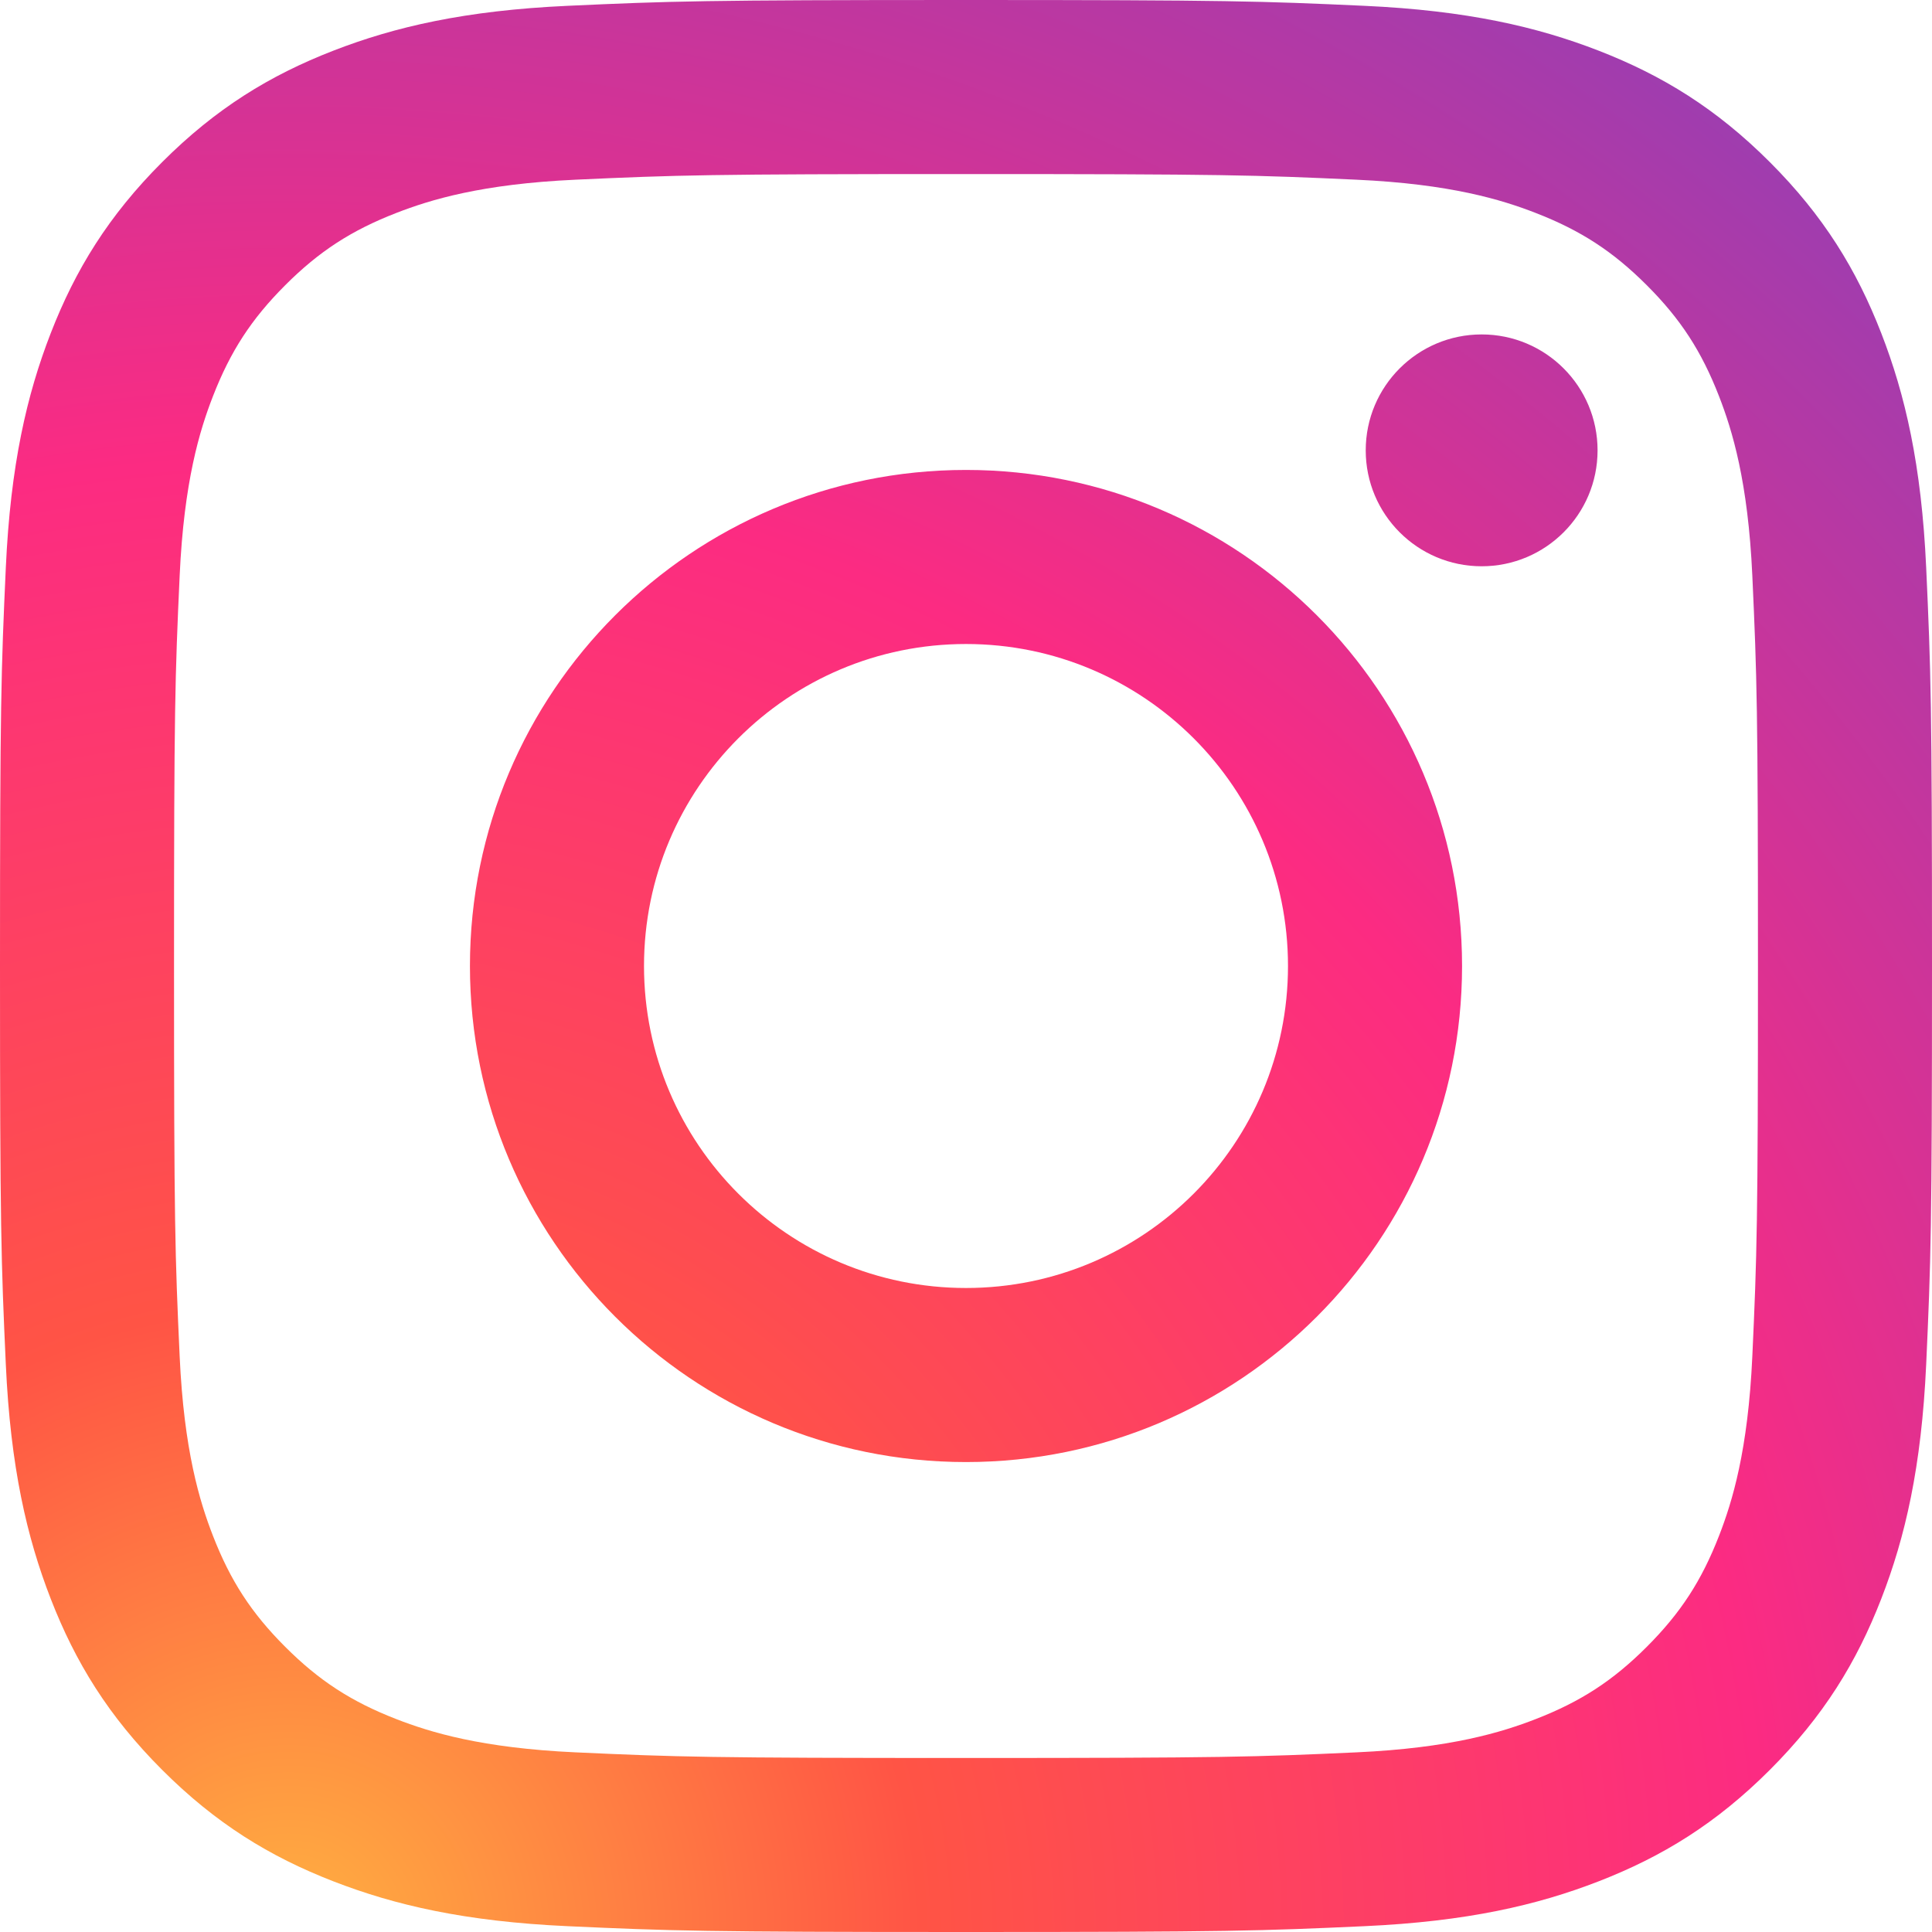
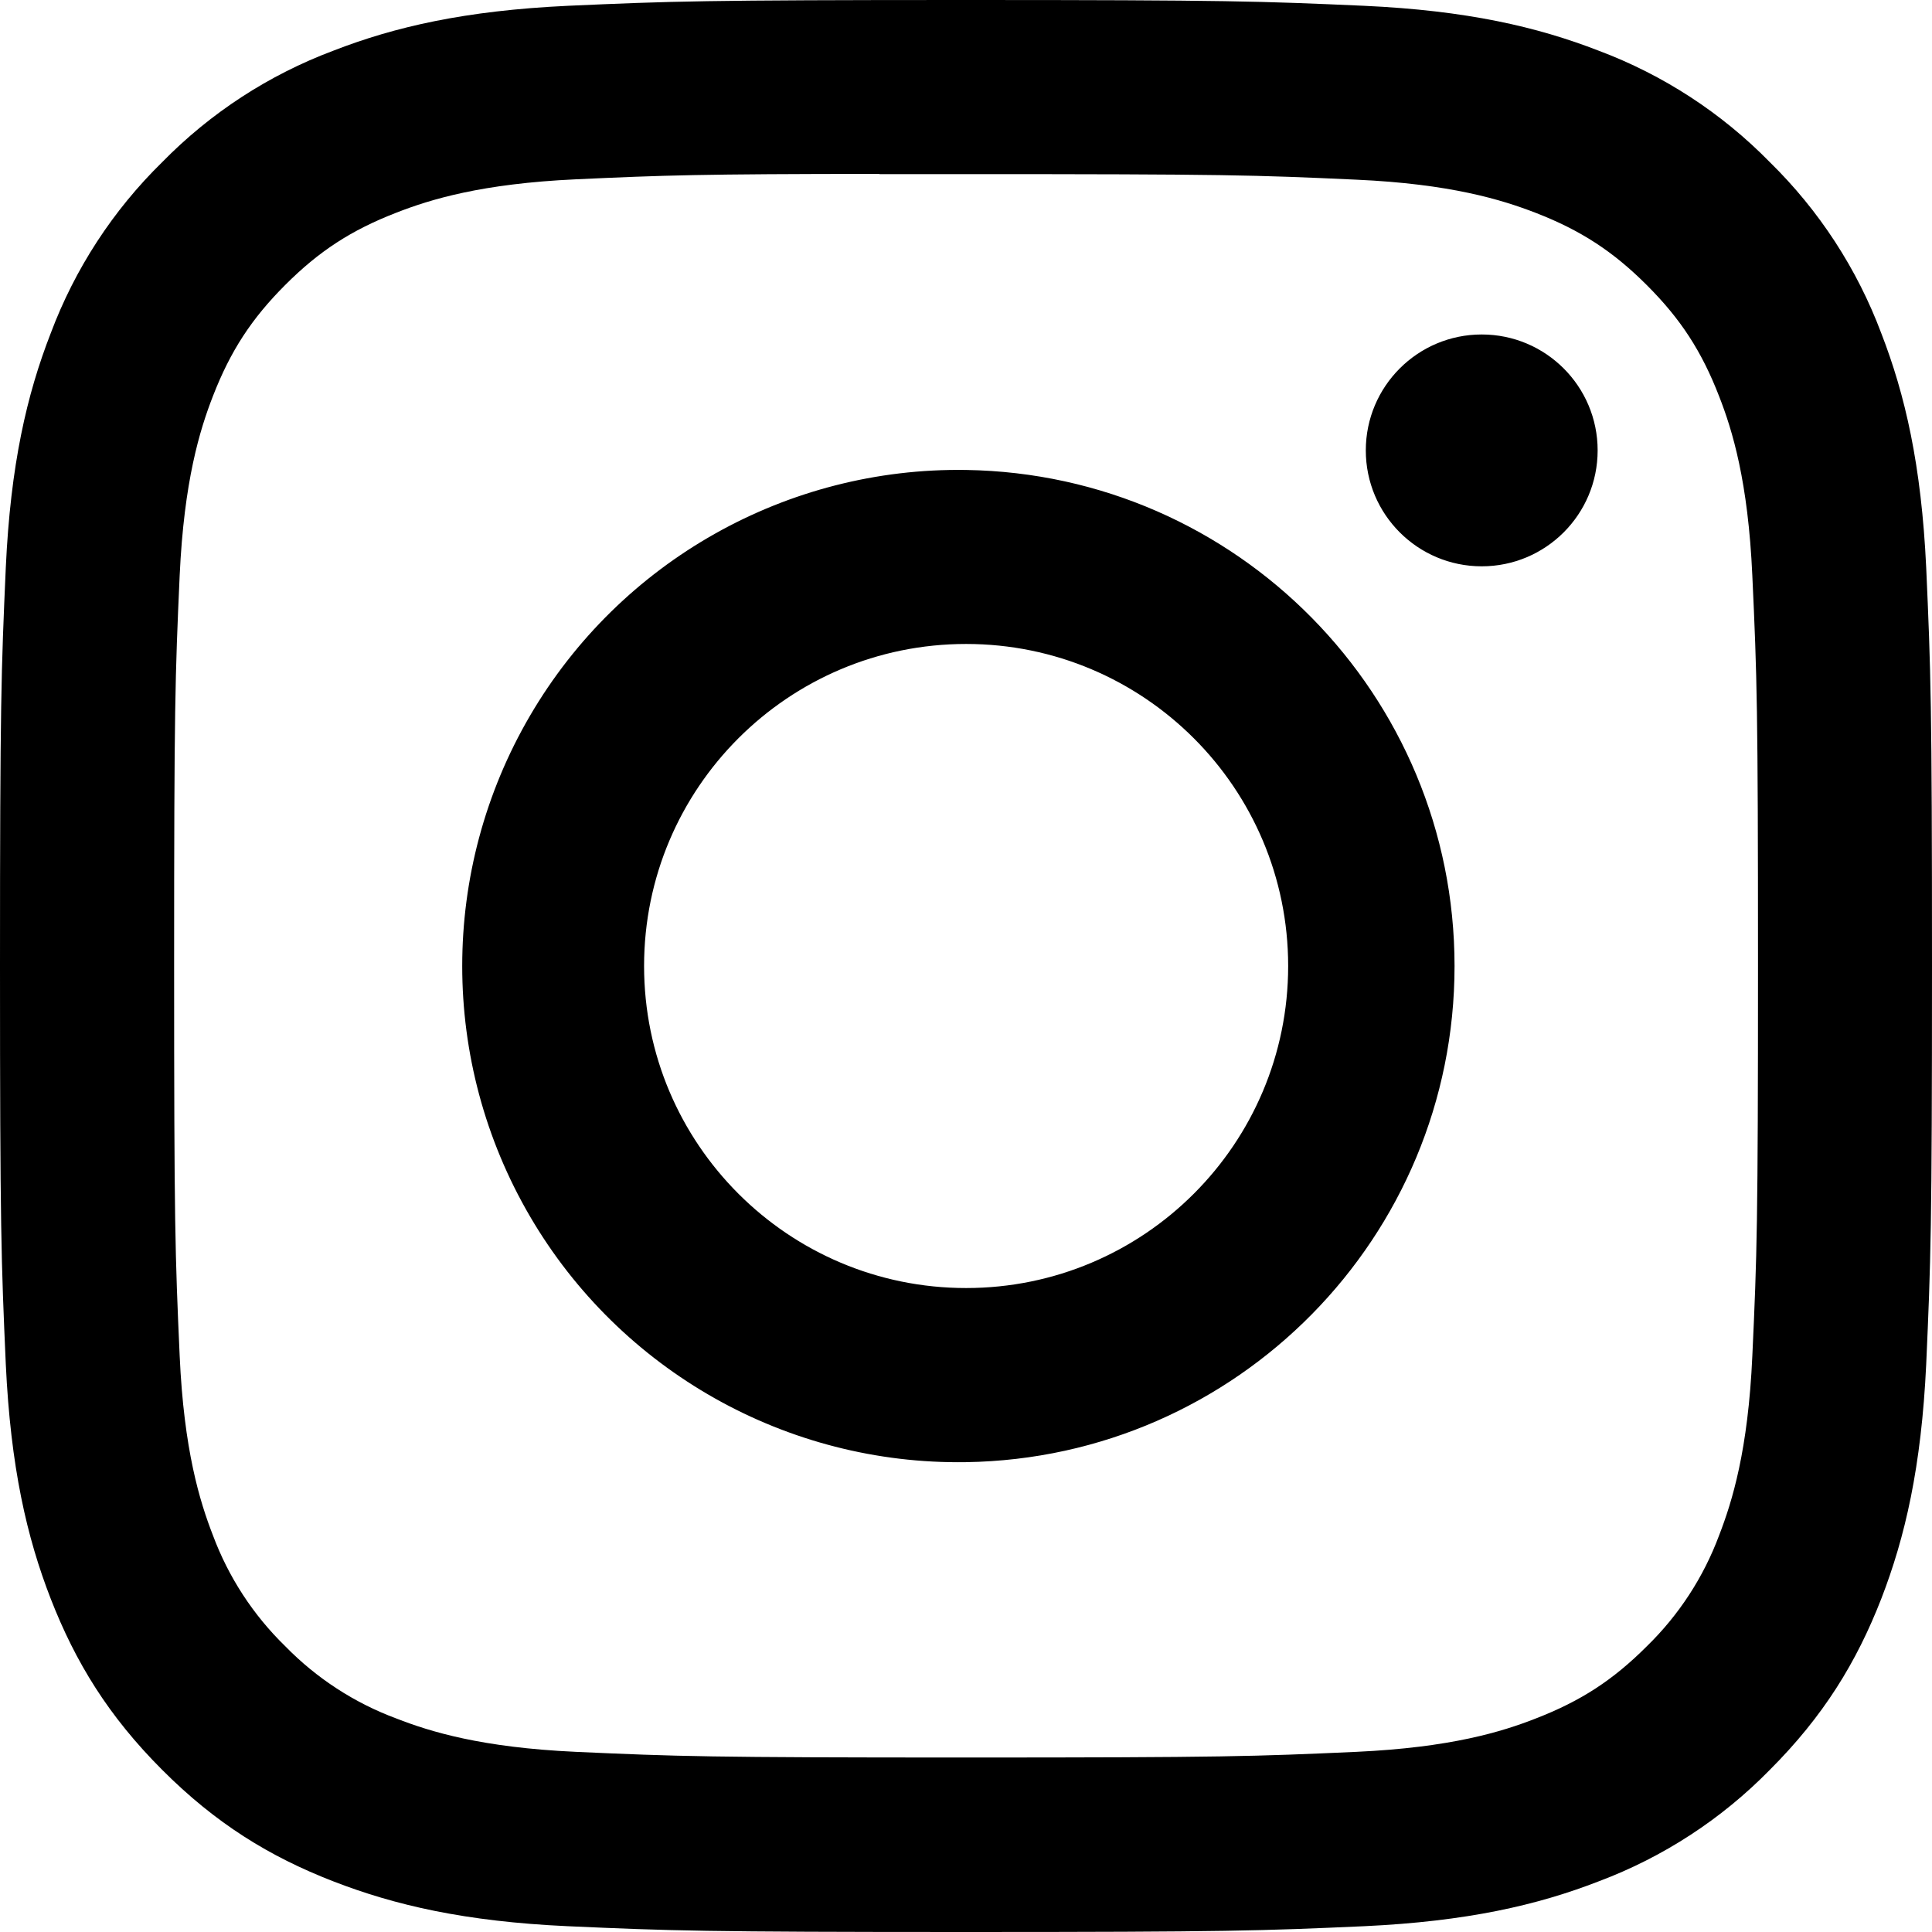
- <svg xmlns="http://www.w3.org/2000/svg" enable-background="new 0 0 128 128" id="Social_Icons" version="1.1" viewBox="0 0 128 128" xml:space="preserve">
-   <g id="_x37__stroke">
-     <g id="Instagram_1_">
-       <rect clip-rule="evenodd" fill="none" fill-rule="evenodd" height="128" width="128" />
-       <radialGradient cx="19.111" cy="128.444" gradientUnits="userSpaceOnUse" id="Instagram_2_" r="163.552">
-         <stop offset="0" style="stop-color:#FFB140" />
-         <stop offset="0.256" style="stop-color:#FF5445" />
-         <stop offset="0.599" style="stop-color:#FC2B82" />
-         <stop offset="1" style="stop-color:#8E40B7" />
-       </radialGradient>
-       <path clip-rule="evenodd" d="M105.843,29.837    c0,4.242-3.439,7.68-7.68,7.68c-4.241,0-7.68-3.438-7.68-7.68c0-4.242,3.439-7.68,7.68-7.68    C102.405,22.157,105.843,25.595,105.843,29.837z M64,85.333c-11.782,0-21.333-9.551-21.333-21.333    c0-11.782,9.551-21.333,21.333-21.333c11.782,0,21.333,9.551,21.333,21.333C85.333,75.782,75.782,85.333,64,85.333z M64,31.135    c-18.151,0-32.865,14.714-32.865,32.865c0,18.151,14.714,32.865,32.865,32.865c18.151,0,32.865-14.714,32.865-32.865    C96.865,45.849,82.151,31.135,64,31.135z M64,11.532c17.089,0,19.113,0.065,25.861,0.373c6.24,0.285,9.629,1.327,11.884,2.204    c2.987,1.161,5.119,2.548,7.359,4.788c2.24,2.239,3.627,4.371,4.788,7.359c0.876,2.255,1.919,5.644,2.204,11.884    c0.308,6.749,0.373,8.773,0.373,25.862c0,17.089-0.065,19.113-0.373,25.861c-0.285,6.24-1.327,9.629-2.204,11.884    c-1.161,2.987-2.548,5.119-4.788,7.359c-2.239,2.24-4.371,3.627-7.359,4.788c-2.255,0.876-5.644,1.919-11.884,2.204    c-6.748,0.308-8.772,0.373-25.861,0.373c-17.09,0-19.114-0.065-25.862-0.373c-6.24-0.285-9.629-1.327-11.884-2.204    c-2.987-1.161-5.119-2.548-7.359-4.788c-2.239-2.239-3.627-4.371-4.788-7.359c-0.876-2.255-1.919-5.644-2.204-11.884    c-0.308-6.749-0.373-8.773-0.373-25.861c0-17.089,0.065-19.113,0.373-25.862c0.285-6.24,1.327-9.629,2.204-11.884    c1.161-2.987,2.548-5.119,4.788-7.359c2.239-2.24,4.371-3.627,7.359-4.788c2.255-0.876,5.644-1.919,11.884-2.204    C44.887,11.597,46.911,11.532,64,11.532z M64,0C46.619,0,44.439,0.074,37.613,0.385C30.801,0.696,26.148,1.778,22.078,3.36    c-4.209,1.635-7.778,3.824-11.336,7.382C7.184,14.3,4.995,17.869,3.36,22.078c-1.582,4.071-2.664,8.723-2.975,15.535    C0.074,44.439,0,46.619,0,64c0,17.381,0.074,19.561,0.385,26.387c0.311,6.812,1.393,11.464,2.975,15.535    c1.635,4.209,3.824,7.778,7.382,11.336c3.558,3.558,7.127,5.746,11.336,7.382c4.071,1.582,8.723,2.664,15.535,2.975    C44.439,127.926,46.619,128,64,128c17.381,0,19.561-0.074,26.387-0.385c6.812-0.311,11.464-1.393,15.535-2.975    c4.209-1.636,7.778-3.824,11.336-7.382c3.558-3.558,5.746-7.127,7.382-11.336c1.582-4.071,2.664-8.723,2.975-15.535    C127.926,83.561,128,81.381,128,64c0-17.381-0.074-19.561-0.385-26.387c-0.311-6.812-1.393-11.464-2.975-15.535    c-1.636-4.209-3.824-7.778-7.382-11.336c-3.558-3.558-7.127-5.746-11.336-7.382c-4.071-1.582-8.723-2.664-15.535-2.975    C83.561,0.074,81.381,0,64,0z" fill="url(#Instagram_2_)" fill-rule="evenodd" id="Instagram" />
-     </g>
-   </g>
+ <svg xmlns="http://www.w3.org/2000/svg" width="16" height="16" fill="currentColor" class="bi bi-instagram" viewBox="0 0 16 16">
+   <path d="M8 0C5.829 0 5.556.01 4.703.048 3.85.088 3.269.222 2.76.42a3.9 3.9 0 0 0-1.417.923A3.9 3.9 0 0 0 .42 2.76C.222 3.268.087 3.85.048 4.7.01 5.555 0 5.827 0 8.001c0 2.172.01 2.444.048 3.297.04.852.174 1.433.372 1.942.205.526.478.972.923 1.417.444.445.89.719 1.416.923.51.198 1.09.333 1.942.372C5.555 15.99 5.827 16 8 16s2.444-.01 3.298-.048c.851-.04 1.434-.174 1.943-.372a3.9 3.9 0 0 0 1.416-.923c.445-.445.718-.891.923-1.417.197-.509.332-1.09.372-1.942C15.99 10.445 16 10.173 16 8s-.01-2.445-.048-3.299c-.04-.851-.175-1.433-.372-1.941a3.9 3.9 0 0 0-.923-1.417A3.9 3.9 0 0 0 13.24.42c-.51-.198-1.092-.333-1.943-.372C10.443.01 10.172 0 7.998 0zm-.717 1.442h.718c2.136 0 2.389.007 3.232.046.78.035 1.204.166 1.486.275.373.145.64.319.92.599s.453.546.598.92c.11.281.24.705.275 1.485.039.843.047 1.096.047 3.231s-.008 2.389-.047 3.232c-.035.78-.166 1.203-.275 1.485a2.5 2.5 0 0 1-.599.919c-.28.28-.546.453-.92.598-.28.11-.704.24-1.485.276-.843.038-1.096.047-3.232.047s-2.39-.009-3.233-.047c-.78-.036-1.203-.166-1.485-.276a2.5 2.5 0 0 1-.92-.598 2.5 2.5 0 0 1-.6-.92c-.109-.281-.24-.705-.275-1.485-.038-.843-.046-1.096-.046-3.233s.008-2.388.046-3.231c.036-.78.166-1.204.276-1.486.145-.373.319-.64.599-.92s.546-.453.92-.598c.282-.11.705-.24 1.485-.276.738-.034 1.024-.044 2.515-.045zm4.988 1.328a.96.96 0 1 0 0 1.92.96.96 0 0 0 0-1.92m-4.27 1.122a4.109 4.109 0 1 0 0 8.217 4.109 4.109 0 0 0 0-8.217m0 1.441a2.667 2.667 0 1 1 0 5.334 2.667 2.667 0 0 1 0-5.334" />
</svg>
